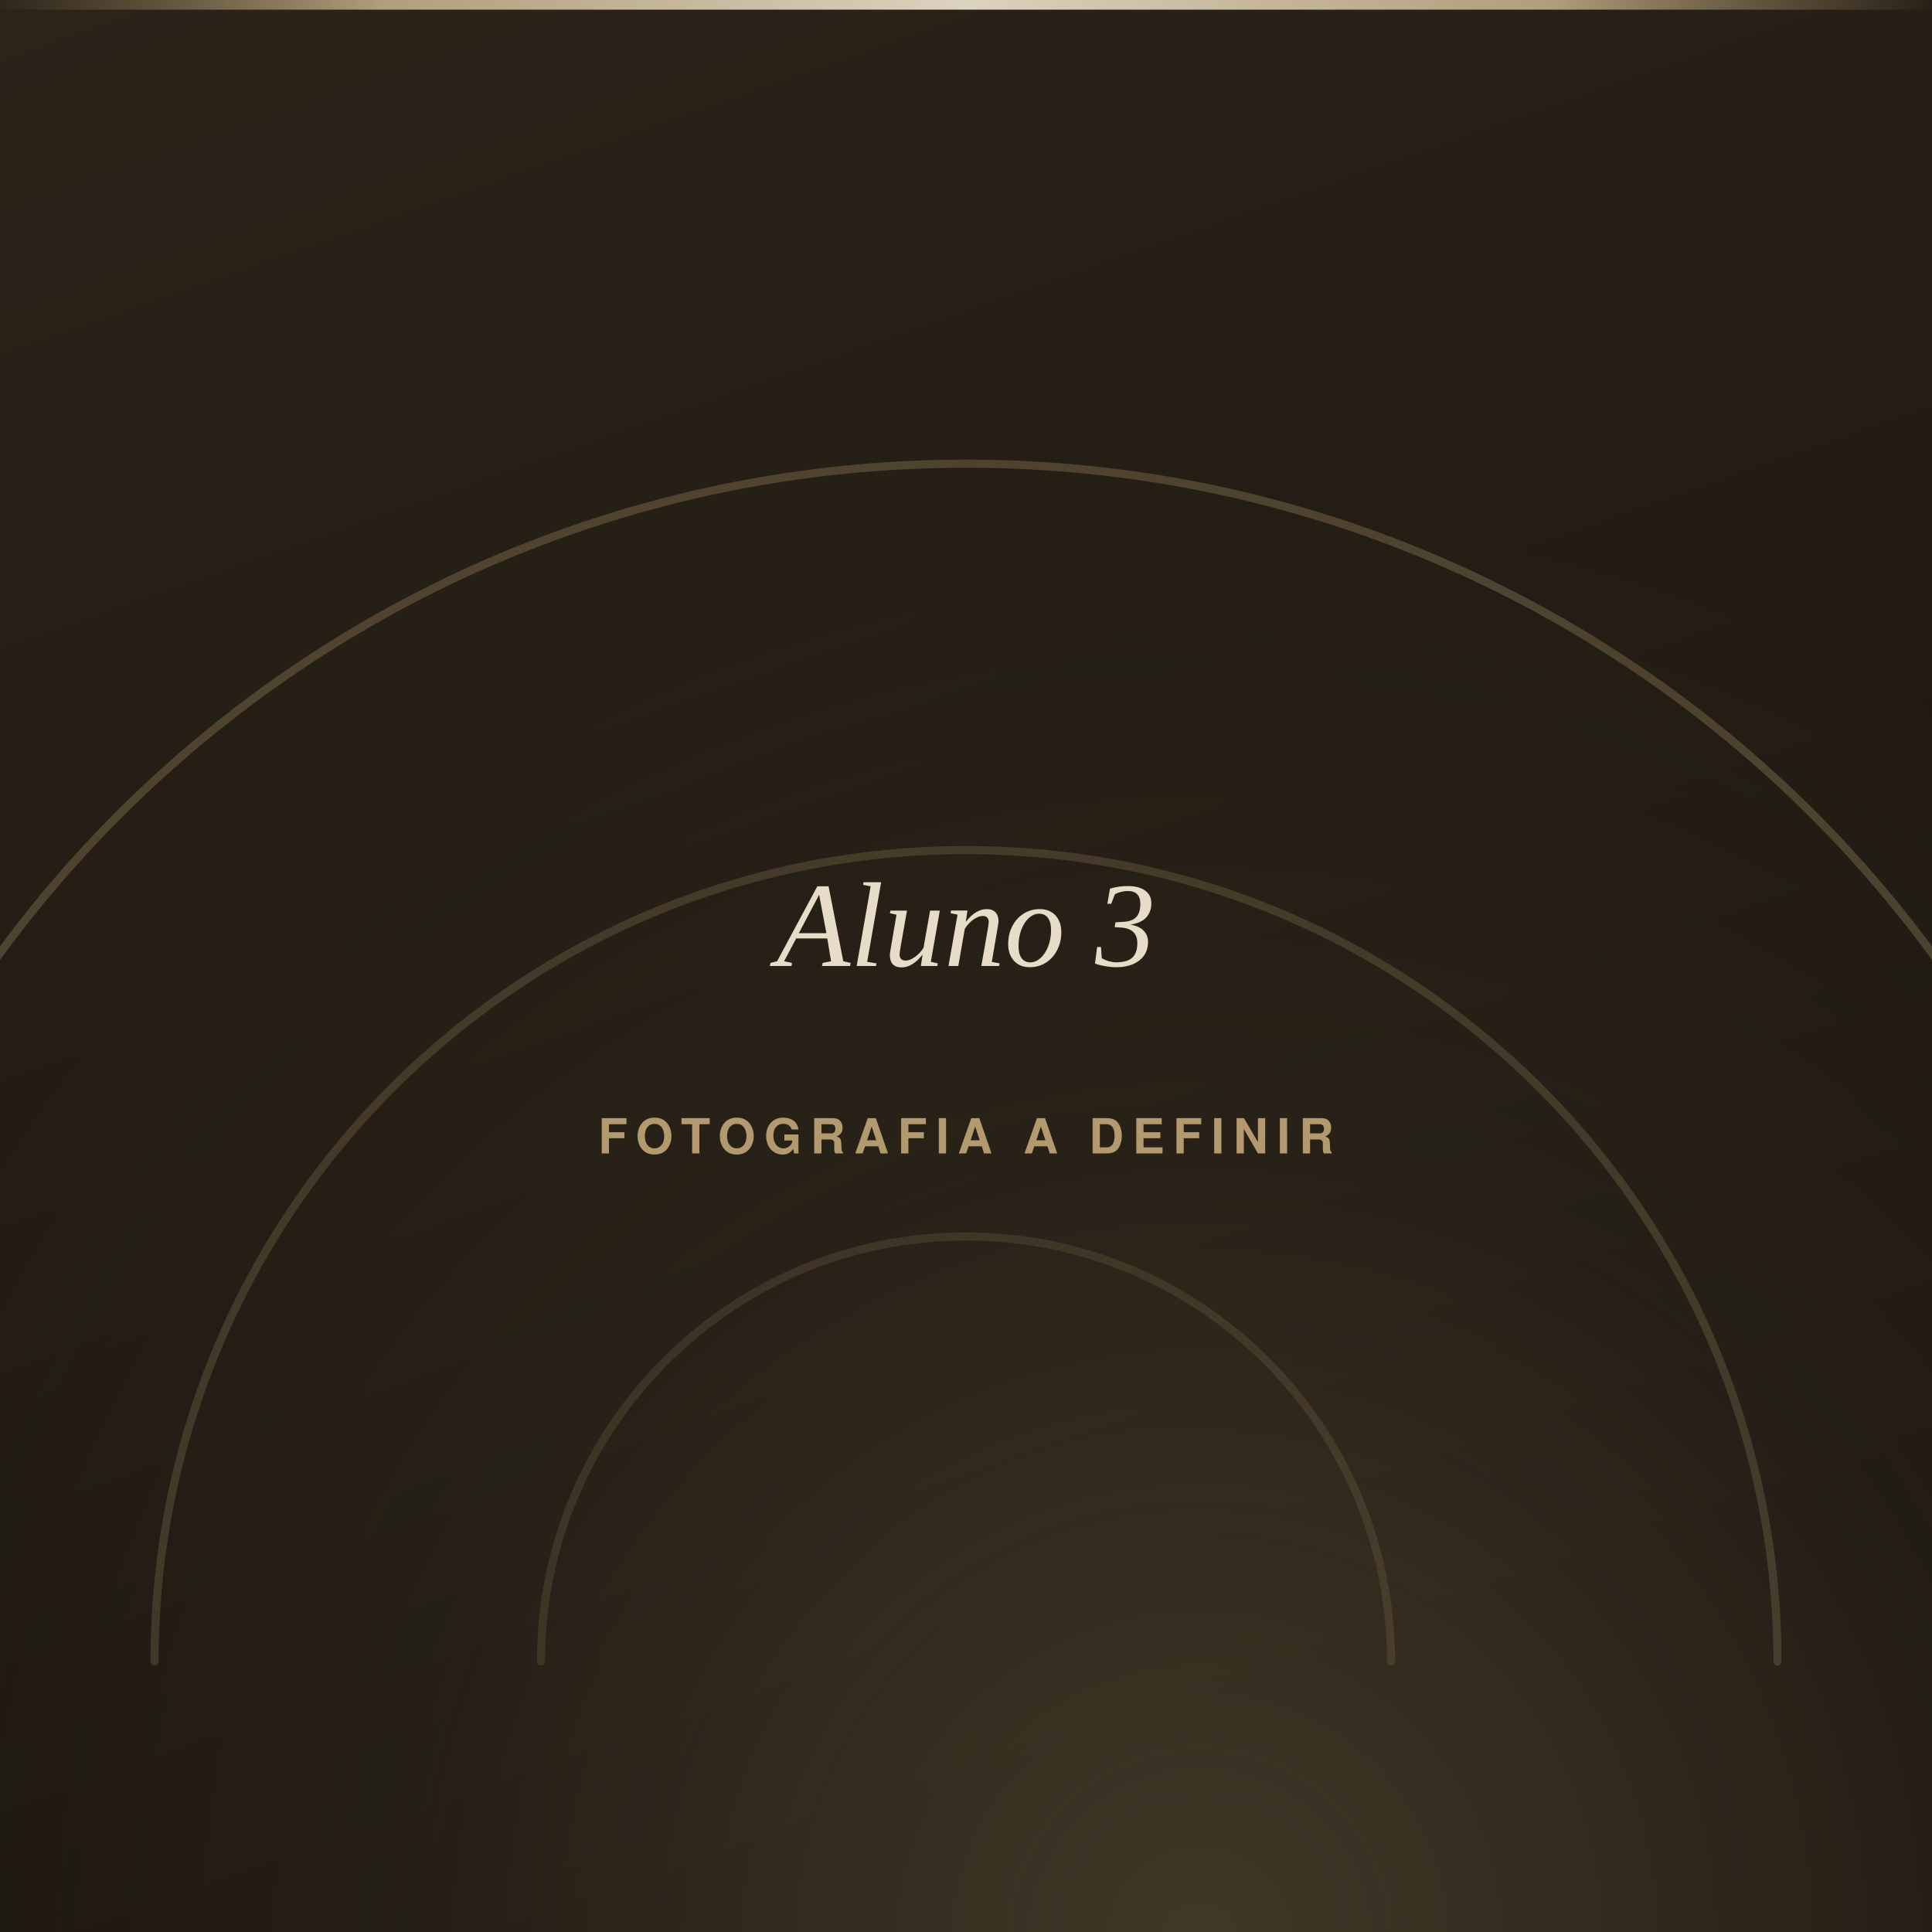
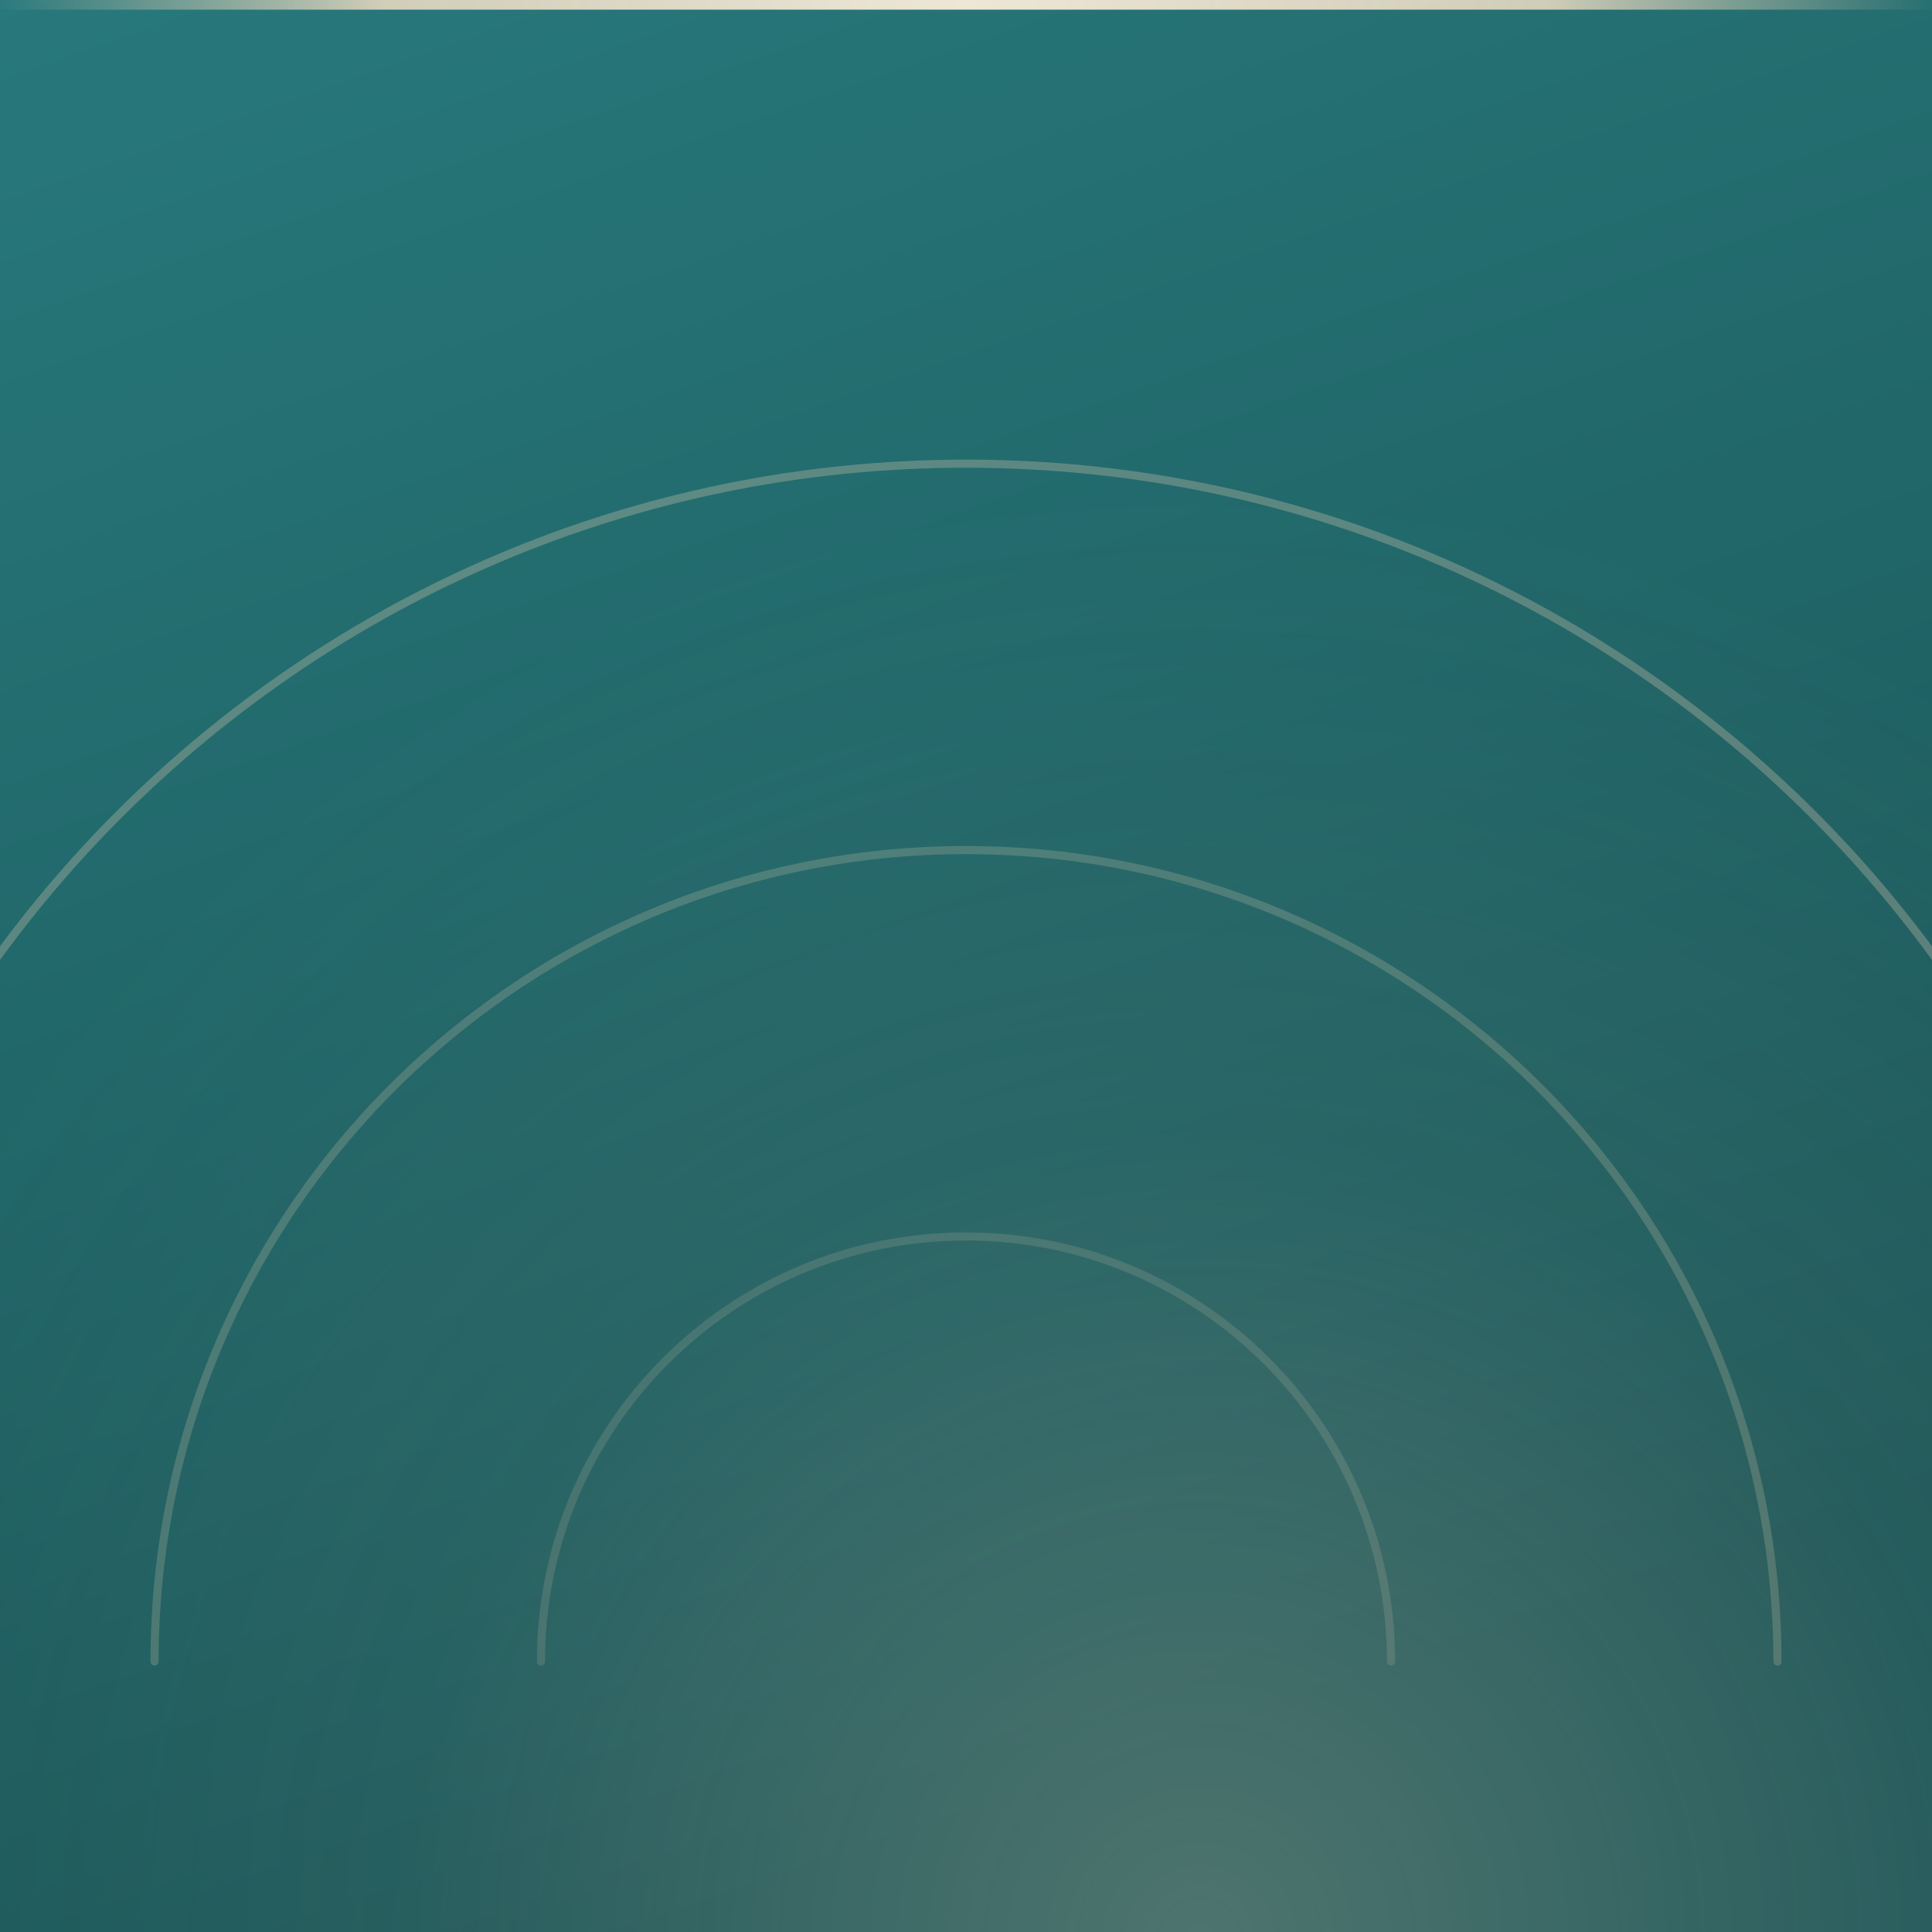
<svg xmlns="http://www.w3.org/2000/svg" viewBox="0 0 400 400" width="400" height="400" role="img" aria-label="Aluno 3 — fotografia a definir">
  <defs>
    <linearGradient id="g" x1="0" y1="0" x2="0.35" y2="1">
-       <stop offset="0" stop-color="#2C2419" />
-       <stop offset="1" stop-color="#1A150F" />
+       <stop offset="0" stop-color="#28797C" />
+       <stop offset="1" stop-color="#1A5557" />
    </linearGradient>
    <radialGradient id="brasa" cx="0.62" cy="1" r="0.75">
-       <stop offset="0" stop-color="#B29A6E" stop-opacity="0.26" />
-       <stop offset="0.55" stop-color="#B29A6E" stop-opacity="0.06" />
-       <stop offset="1" stop-color="#B29A6E" stop-opacity="0" />
+       <stop offset="0" stop-color="#E2CDB0" stop-opacity="0.26" />
+       <stop offset="0.55" stop-color="#E2CDB0" stop-opacity="0.06" />
+       <stop offset="1" stop-color="#E2CDB0" stop-opacity="0" />
    </radialGradient>
    <linearGradient id="aresta" x1="0" y1="0" x2="1" y2="0">
-       <stop offset="0" stop-color="#B29A6E" stop-opacity="0" />
-       <stop offset="0.2" stop-color="#C9B48E" stop-opacity="0.85" />
-       <stop offset="0.5" stop-color="#E6DCC8" stop-opacity="0.95" />
-       <stop offset="0.8" stop-color="#C9B48E" stop-opacity="0.85" />
-       <stop offset="1" stop-color="#B29A6E" stop-opacity="0" />
+       <stop offset="0" stop-color="#E2CDB0" stop-opacity="0" />
+       <stop offset="0.2" stop-color="#EEDDC4" stop-opacity="0.85" />
+       <stop offset="0.5" stop-color="#F8EDDB" stop-opacity="0.95" />
+       <stop offset="0.8" stop-color="#EEDDC4" stop-opacity="0.85" />
+       <stop offset="1" stop-color="#E2CDB0" stop-opacity="0" />
    </linearGradient>
  </defs>
  <rect width="400" height="400" fill="url(#g)" />
  <rect width="400" height="400" fill="url(#brasa)" />
-   <g fill="none" stroke="#B29A6E" stroke-linecap="round">
+   <g fill="none" stroke="#E2CDB0" stroke-linecap="round">
    <path d="M-48.0 344.0 a 248.0 248.0 0 0 1 496.0 0" stroke-opacity="0.30" stroke-width="1.68" />
    <path d="M32.0 344.0 a 168.0 168.0 0 0 1 336.0 0" stroke-opacity="0.22" stroke-width="1.68" />
    <path d="M112.0 344.0 a 88.0 88.0 0 0 1 176.0 0" stroke-opacity="0.16" stroke-width="1.68" />
  </g>
  <rect x="0" y="0" width="400" height="2" fill="url(#aresta)" />
-   <text x="200" y="200.0" text-anchor="middle" fill="#E6DCC8" font-family="Georgia, 'Times New Roman', serif" font-size="25" font-style="italic">Aluno 3</text>
-   <text x="200" y="238.8" text-anchor="middle" fill="#B29A6E" font-family="Helvetica, Arial, sans-serif" font-size="10" letter-spacing="1.8" font-weight="600">FOTOGRAFIA A DEFINIR</text>
</svg>
